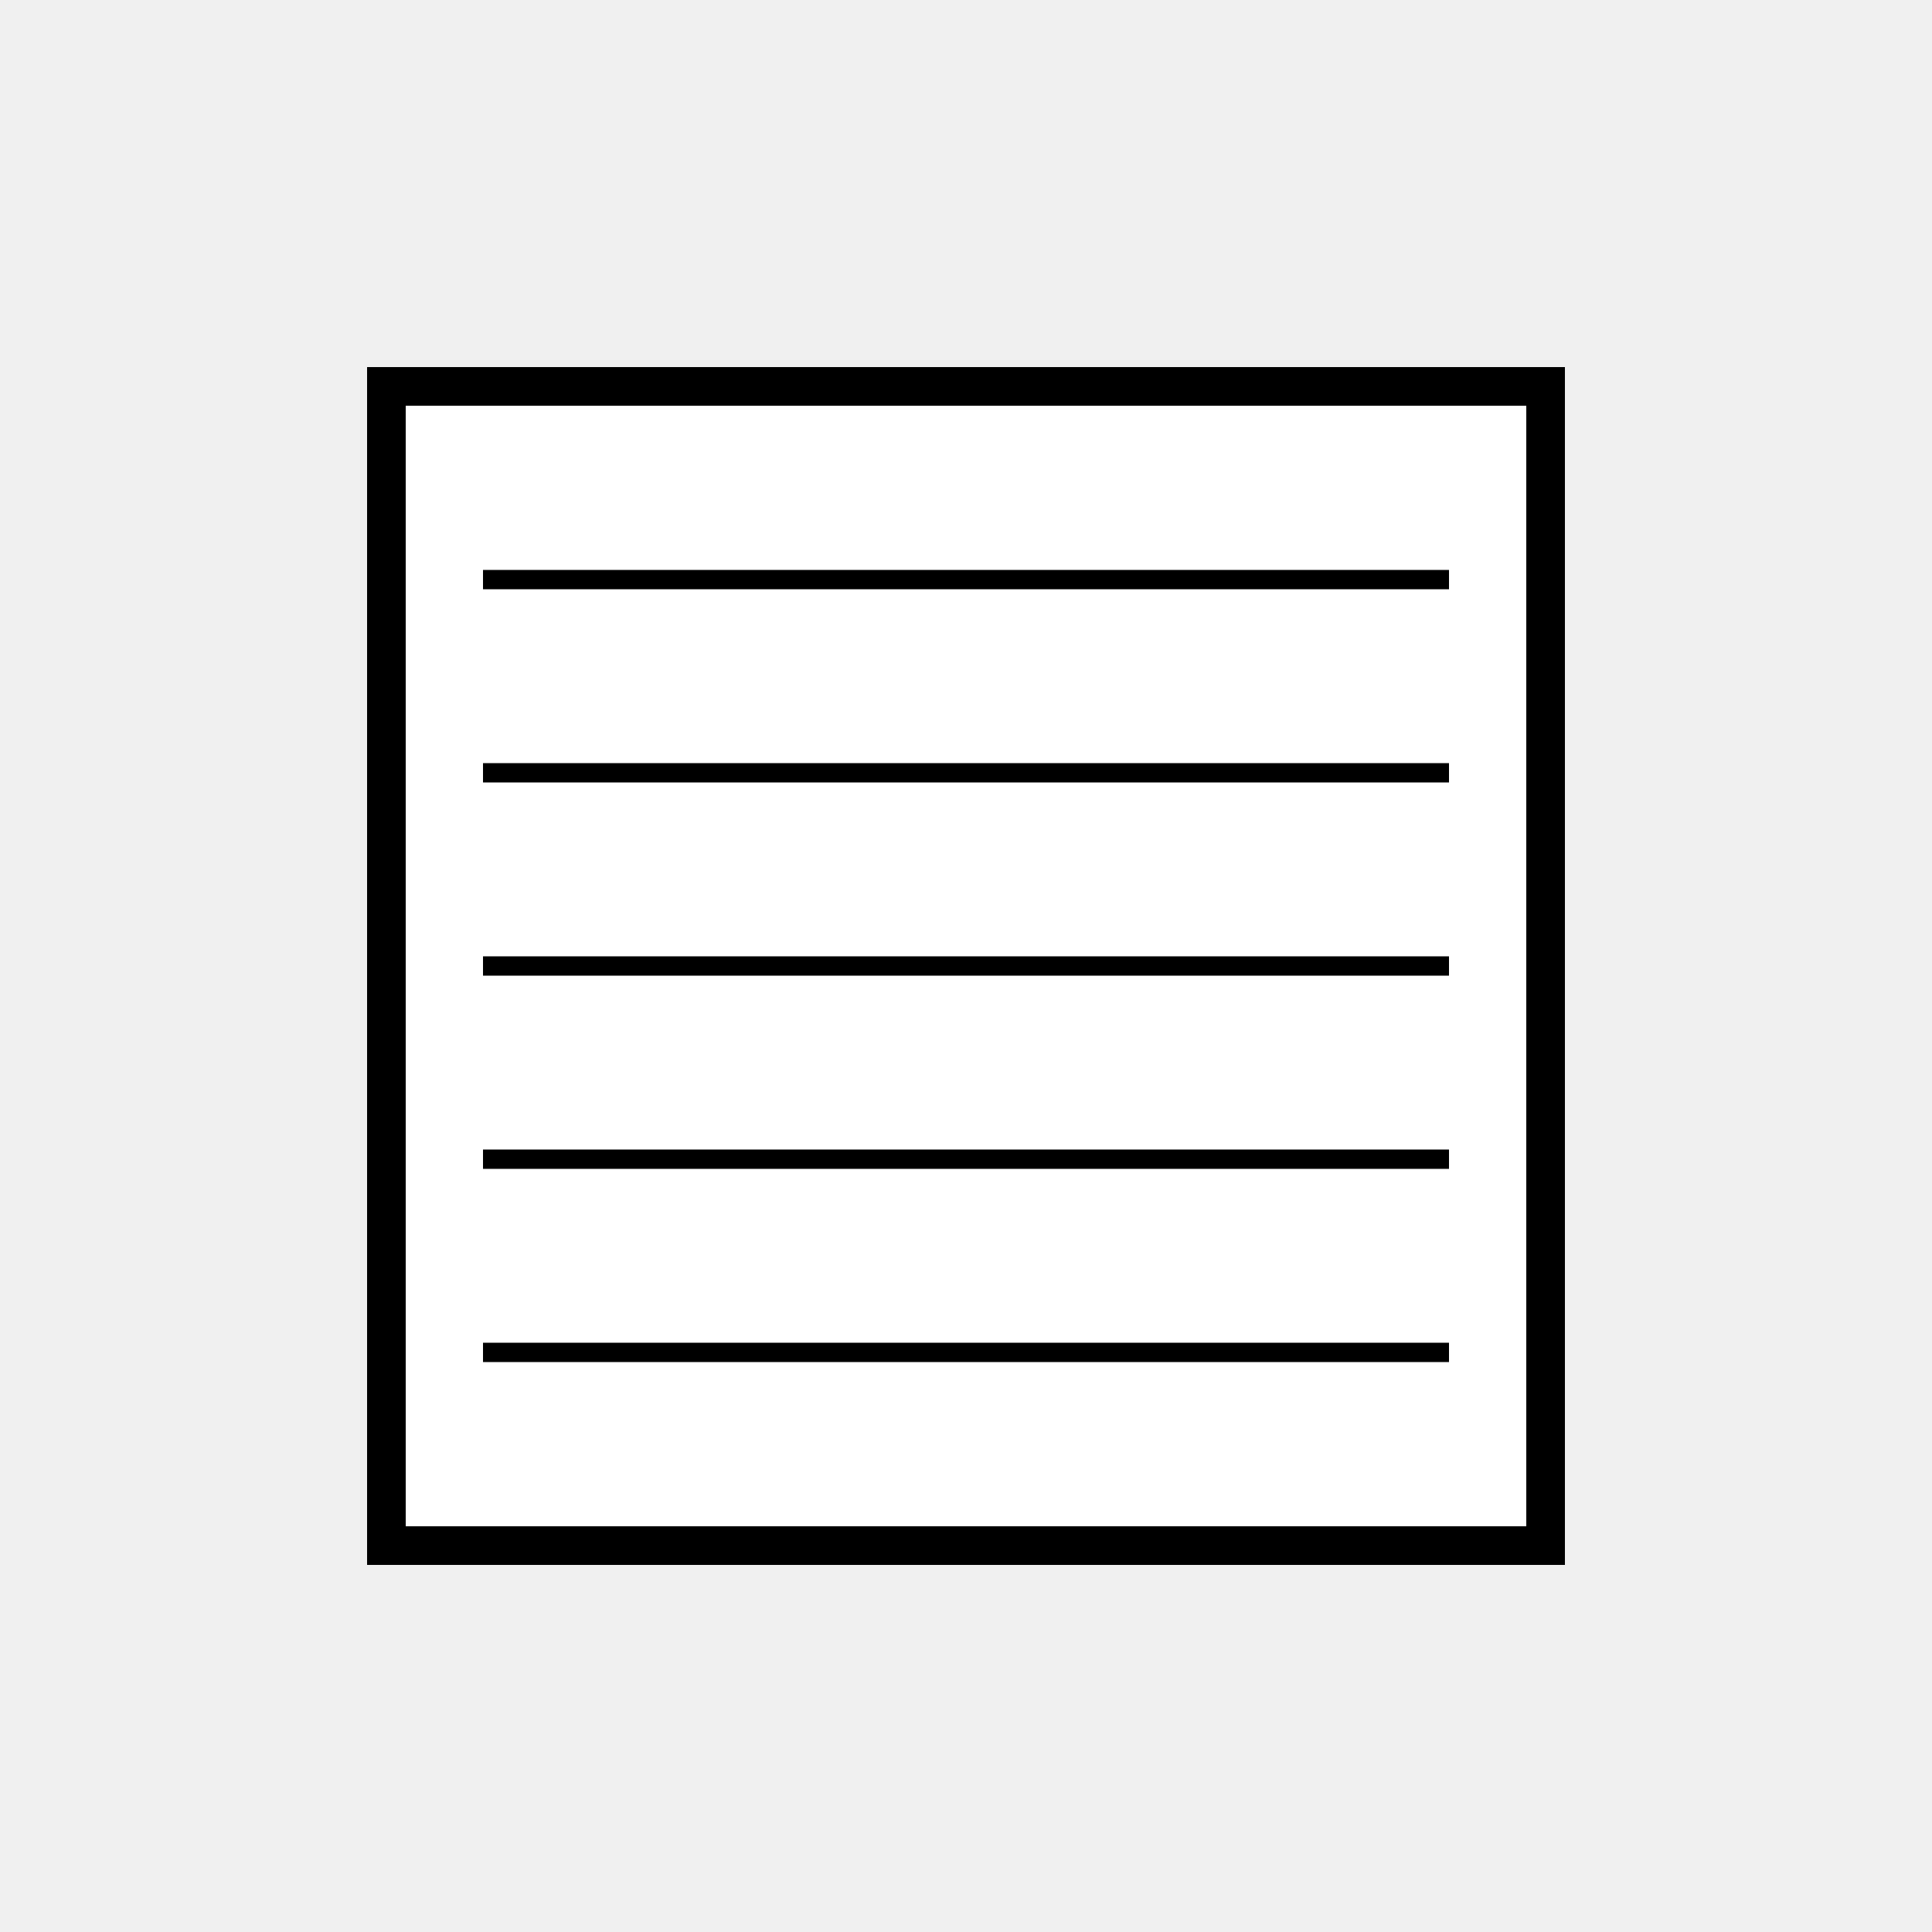
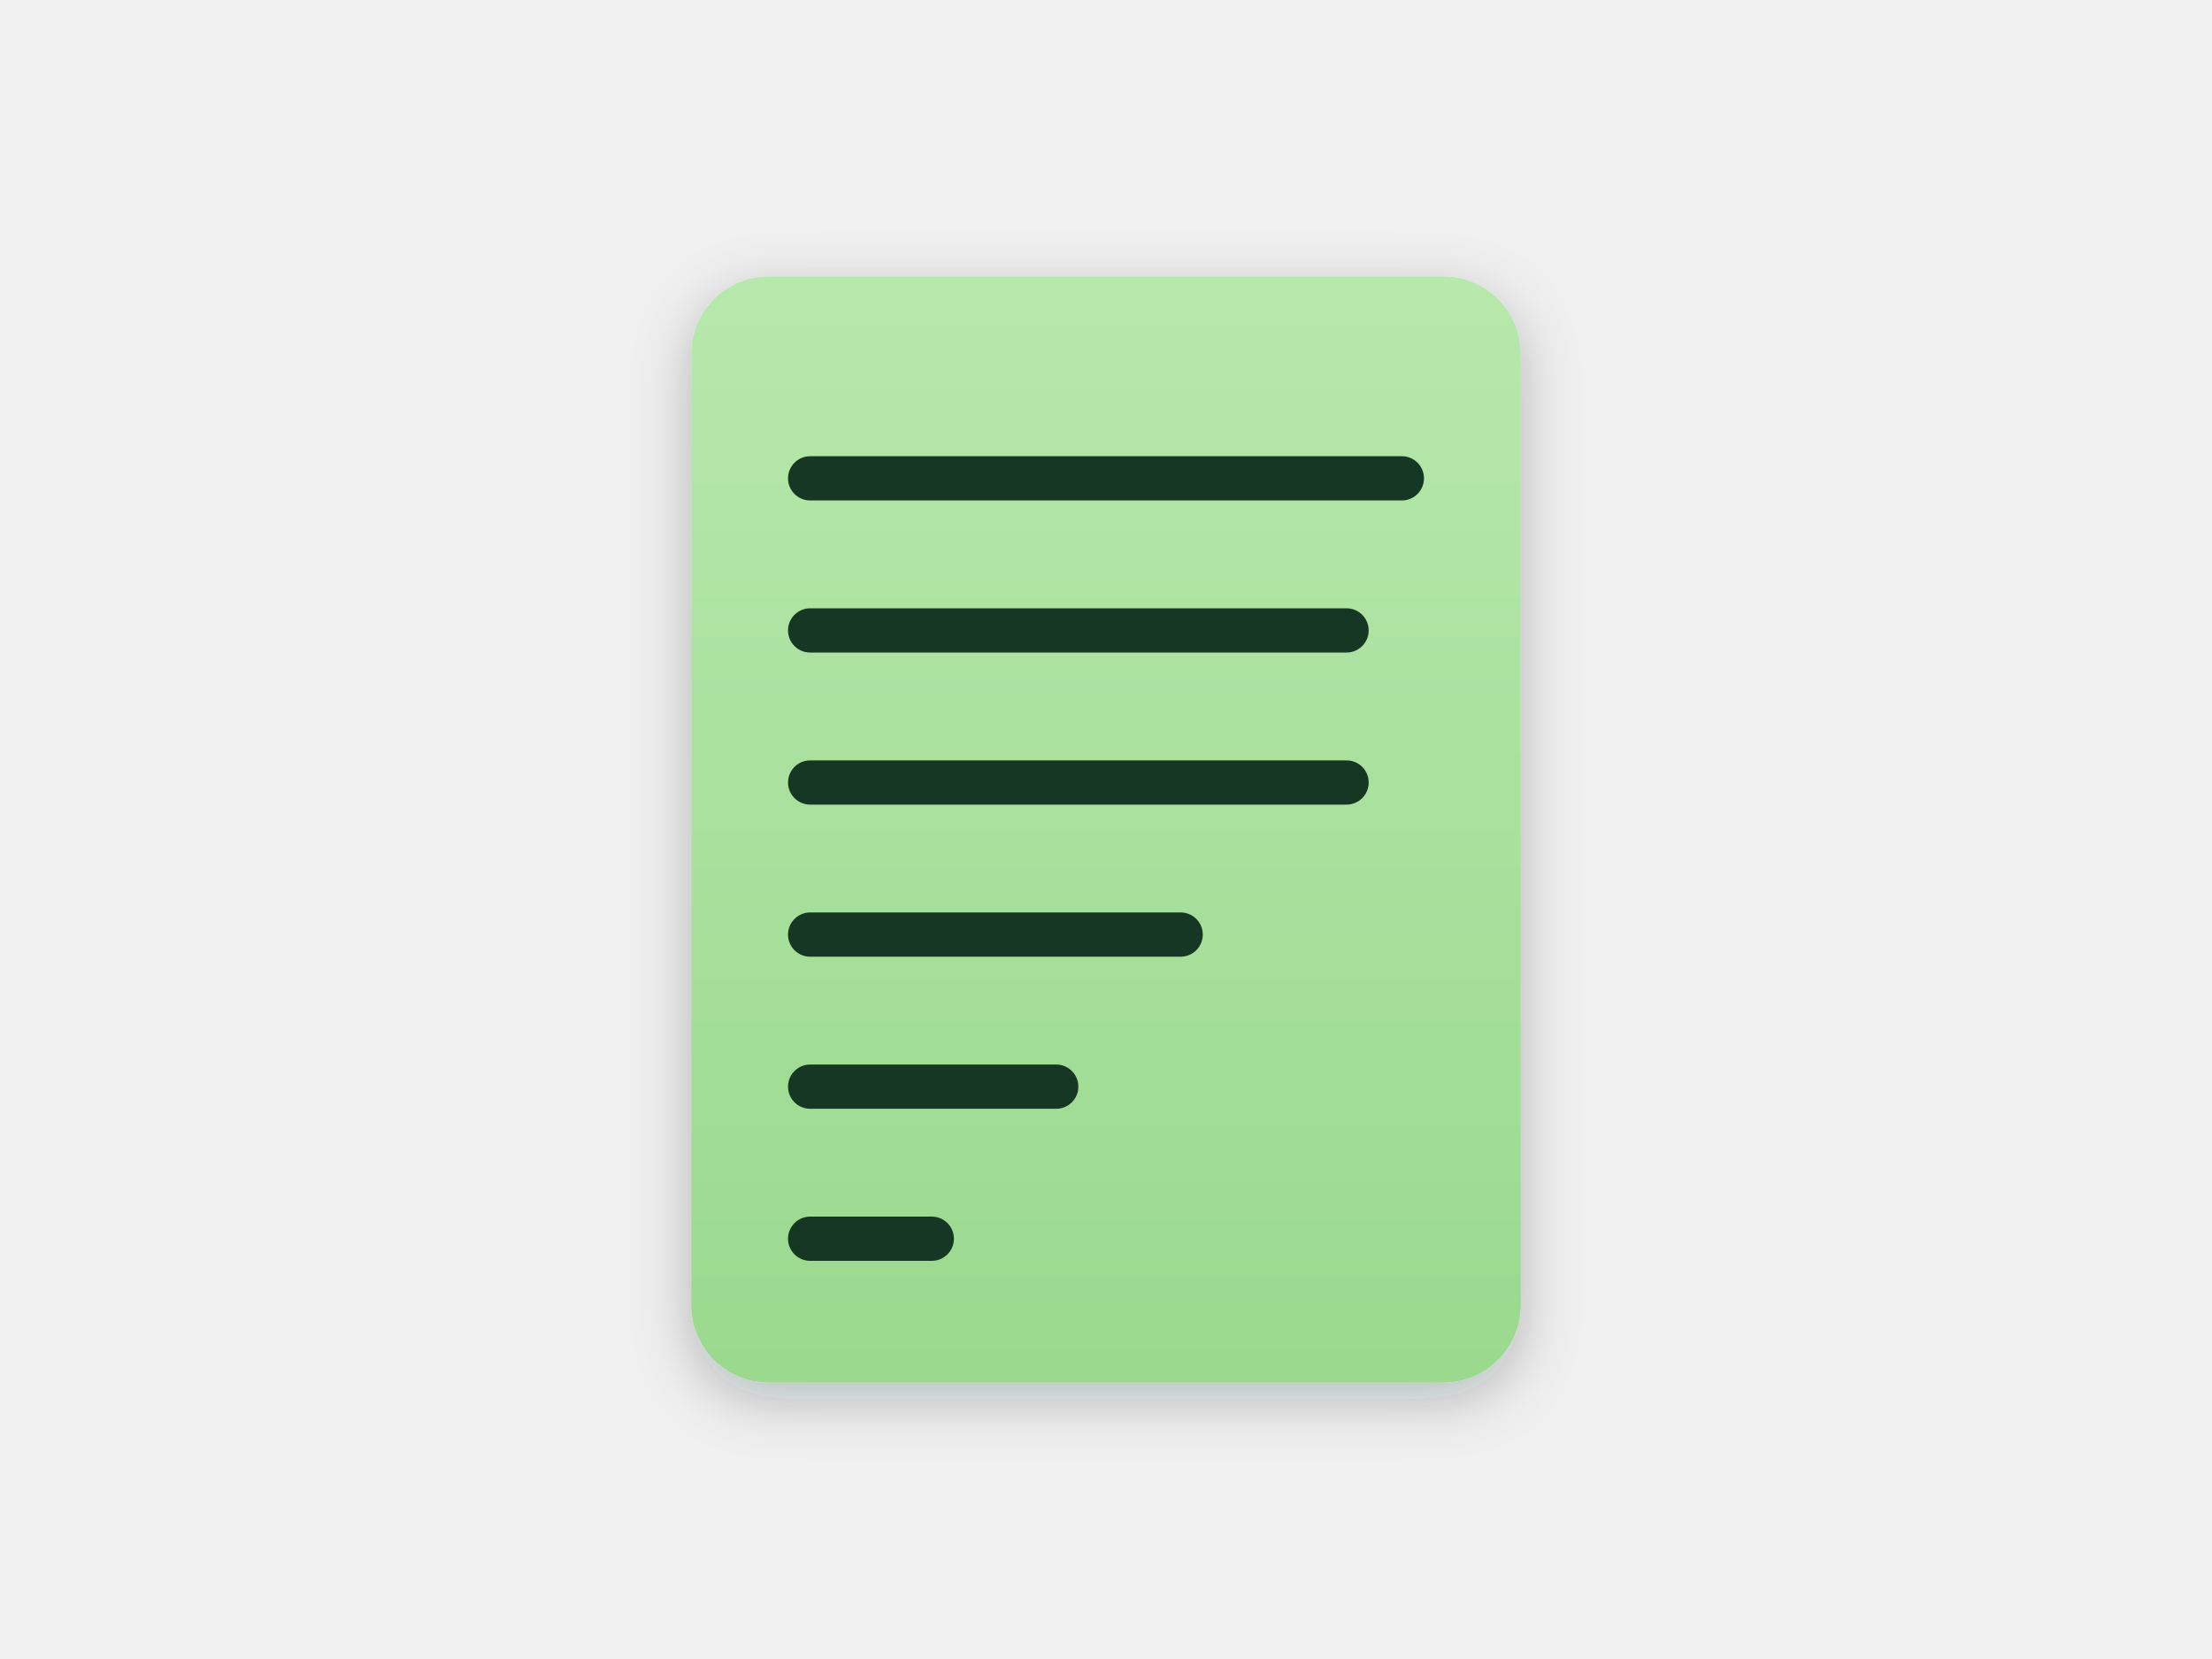
- <svg xmlns="http://www.w3.org/2000/svg" width="100" height="100" viewBox="0 0 100 100">
-   <rect x="10" y="10" width="80" height="80" rx="10" fill="#f0f0f0" />
-   <rect x="20" y="20" width="60" height="60" fill="#ffffff" stroke="#000000" stroke-width="2" />
-   <line x1="25" y1="30" x2="75" y2="30" stroke="#000000" stroke-width="1" />
-   <line x1="25" y1="40" x2="75" y2="40" stroke="#000000" stroke-width="1" />
-   <line x1="25" y1="50" x2="75" y2="50" stroke="#000000" stroke-width="1" />
-   <line x1="25" y1="60" x2="75" y2="60" stroke="#000000" stroke-width="1" />
-   <line x1="25" y1="70" x2="75" y2="70" stroke="#000000" stroke-width="1" />
+ <svg xmlns="http://www.w3.org/2000/svg" width="800" height="600" viewBox="0 0 800 600">
+   <defs>
+     <filter id="softShadow" x="-30%" y="-30%" width="160%" height="160%">
+       <feDropShadow dx="0" dy="6" stdDeviation="10" flood-color="#0B1F14" flood-opacity="0.25" />
+     </filter>
+     <linearGradient id="paperGradient" x1="0%" y1="0%" x2="0%" y2="100%">
+       <stop offset="0%" stop-color="#B7E8AC" />
+       <stop offset="100%" stop-color="#9AD98E" />
+     </linearGradient>
+   </defs>
+   <g>
+     <rect x="250" y="100" width="300" height="400" rx="28" fill="url(#paperGradient)" stroke="#153723" stroke-width="0" filter="url(#softShadow)" />
+     <rect x="285" y="165" width="230" height="16" rx="8" fill="#153723" />
+     <rect x="285" y="220" width="210" height="16" rx="8" fill="#153723" />
+     <rect x="285" y="275" width="210" height="16" rx="8" fill="#153723" />
+     <rect x="285" y="330" width="150" height="16" rx="8" fill="#153723" />
+     <rect x="285" y="385" width="105" height="16" rx="8" fill="#153723" />
+     <rect x="285" y="440" width="60" height="16" rx="8" fill="#153723" />
+   </g>
</svg>
